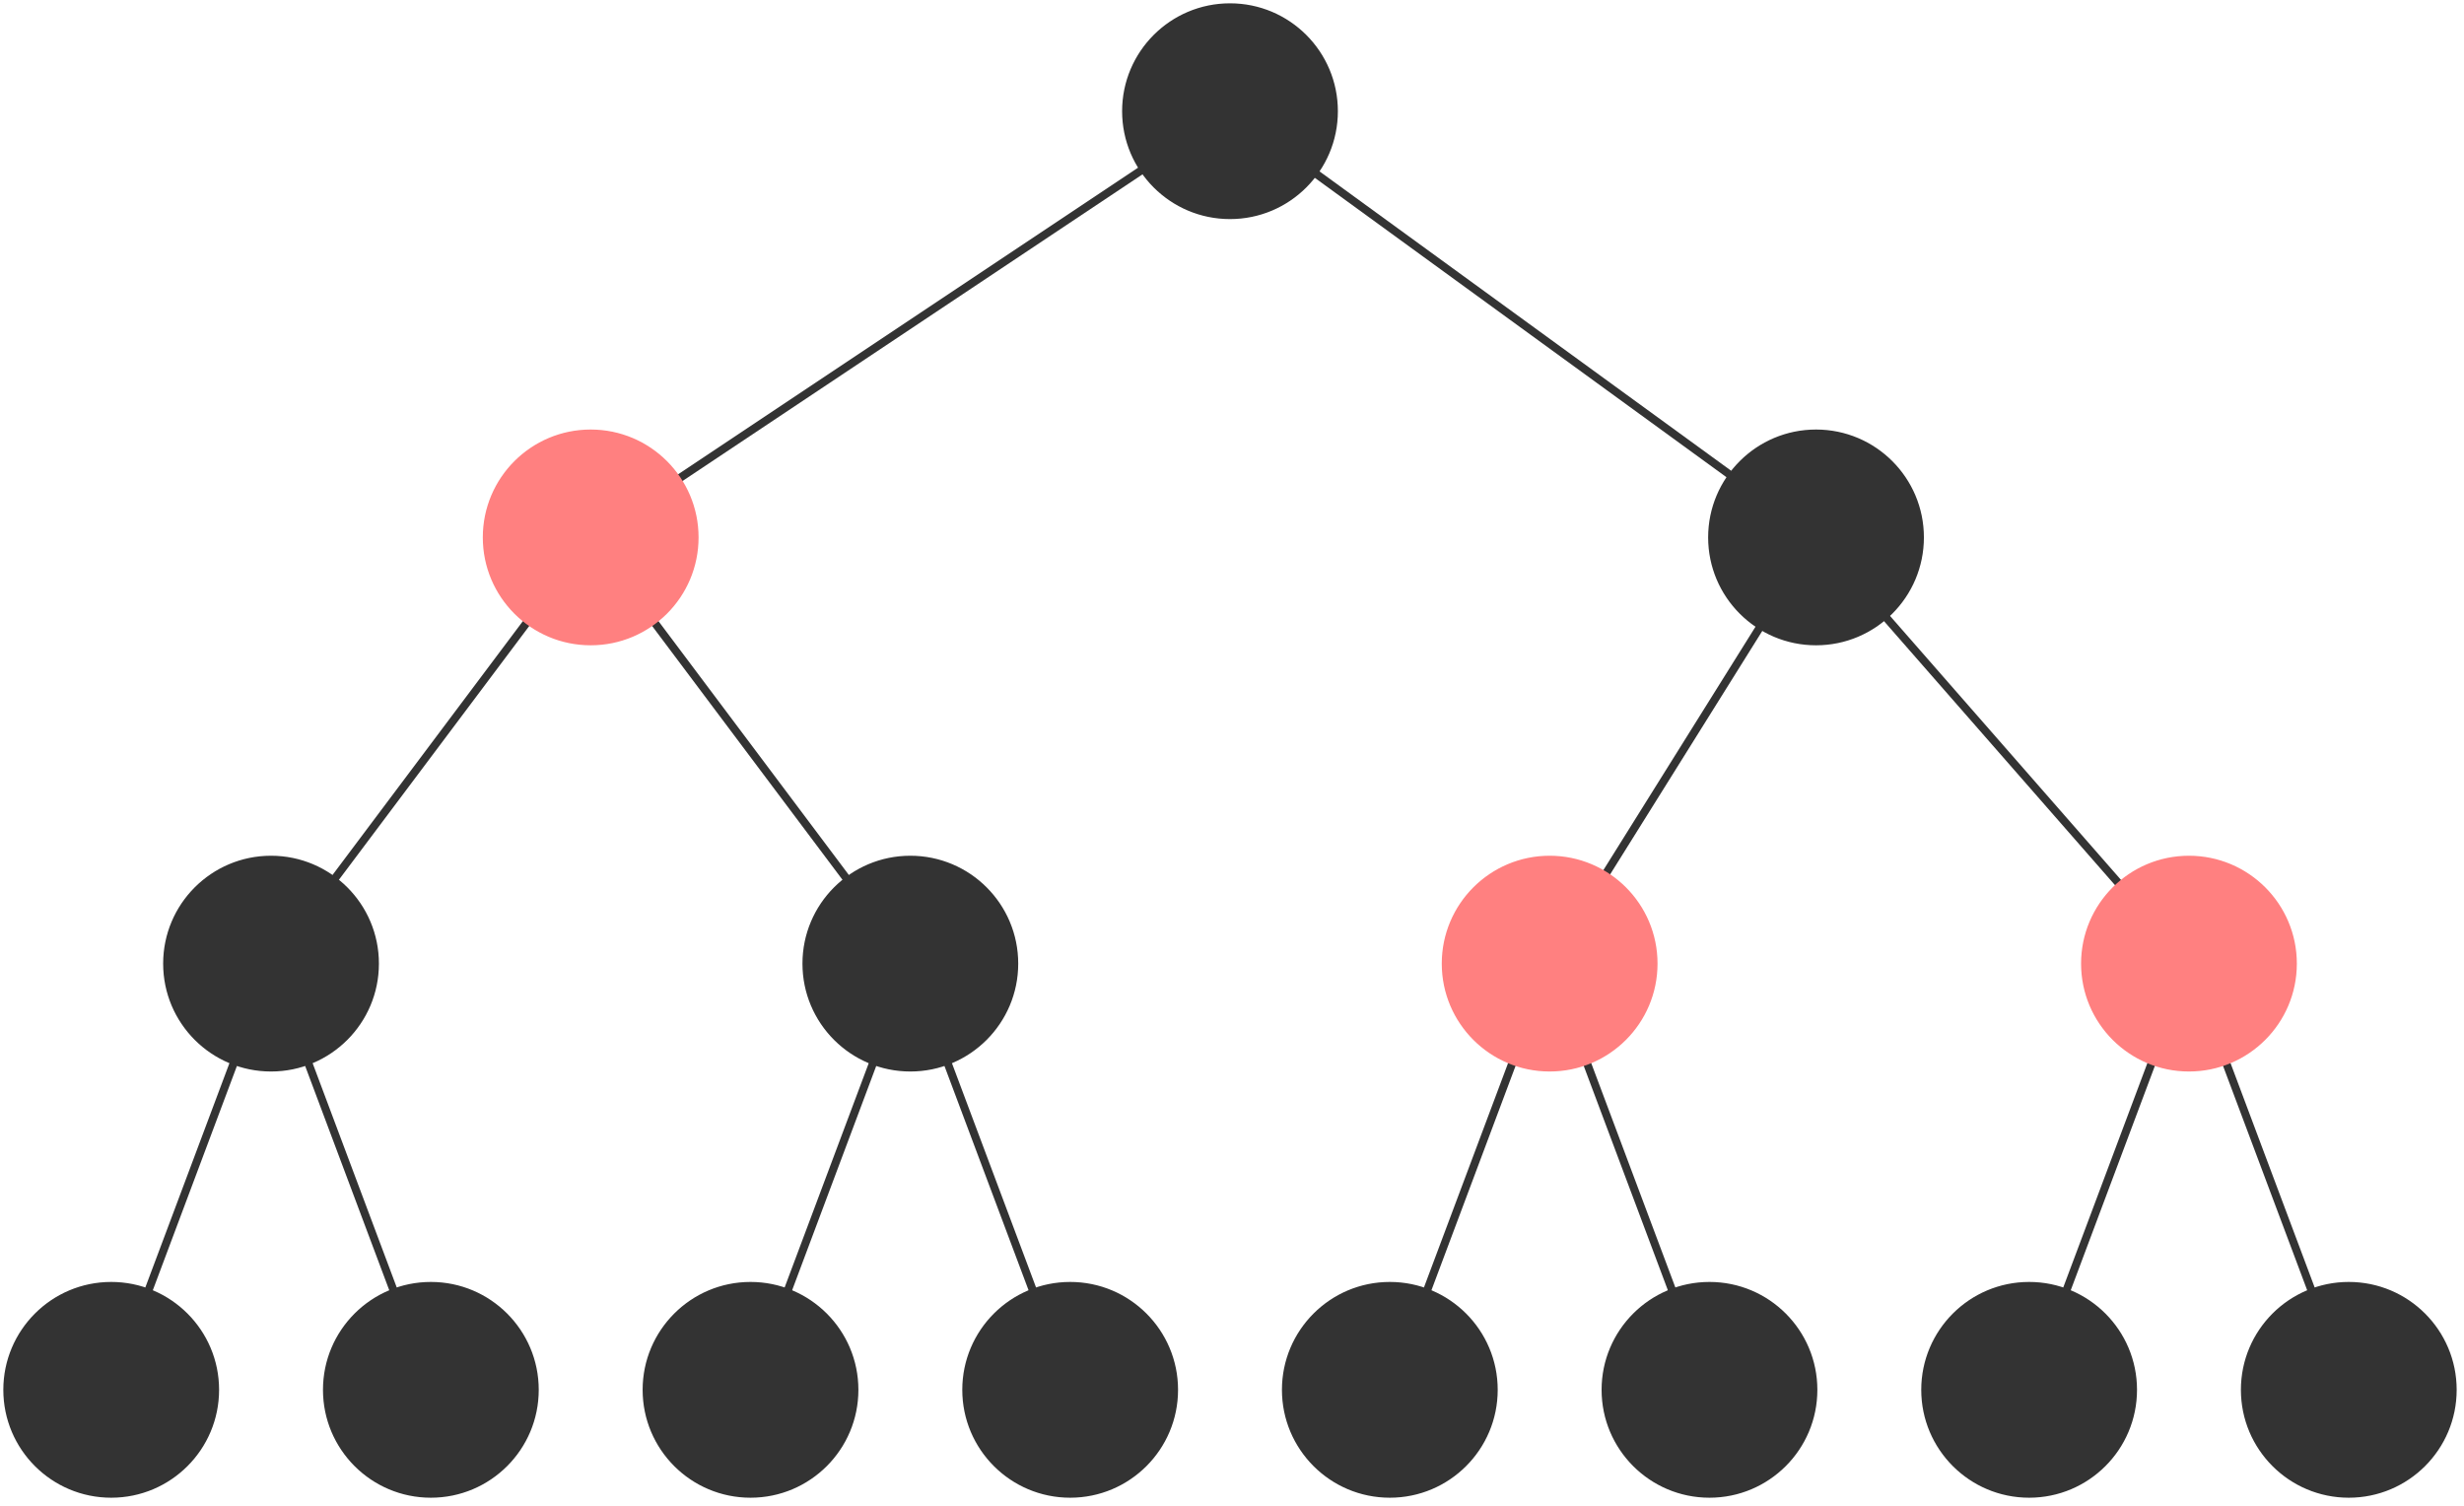
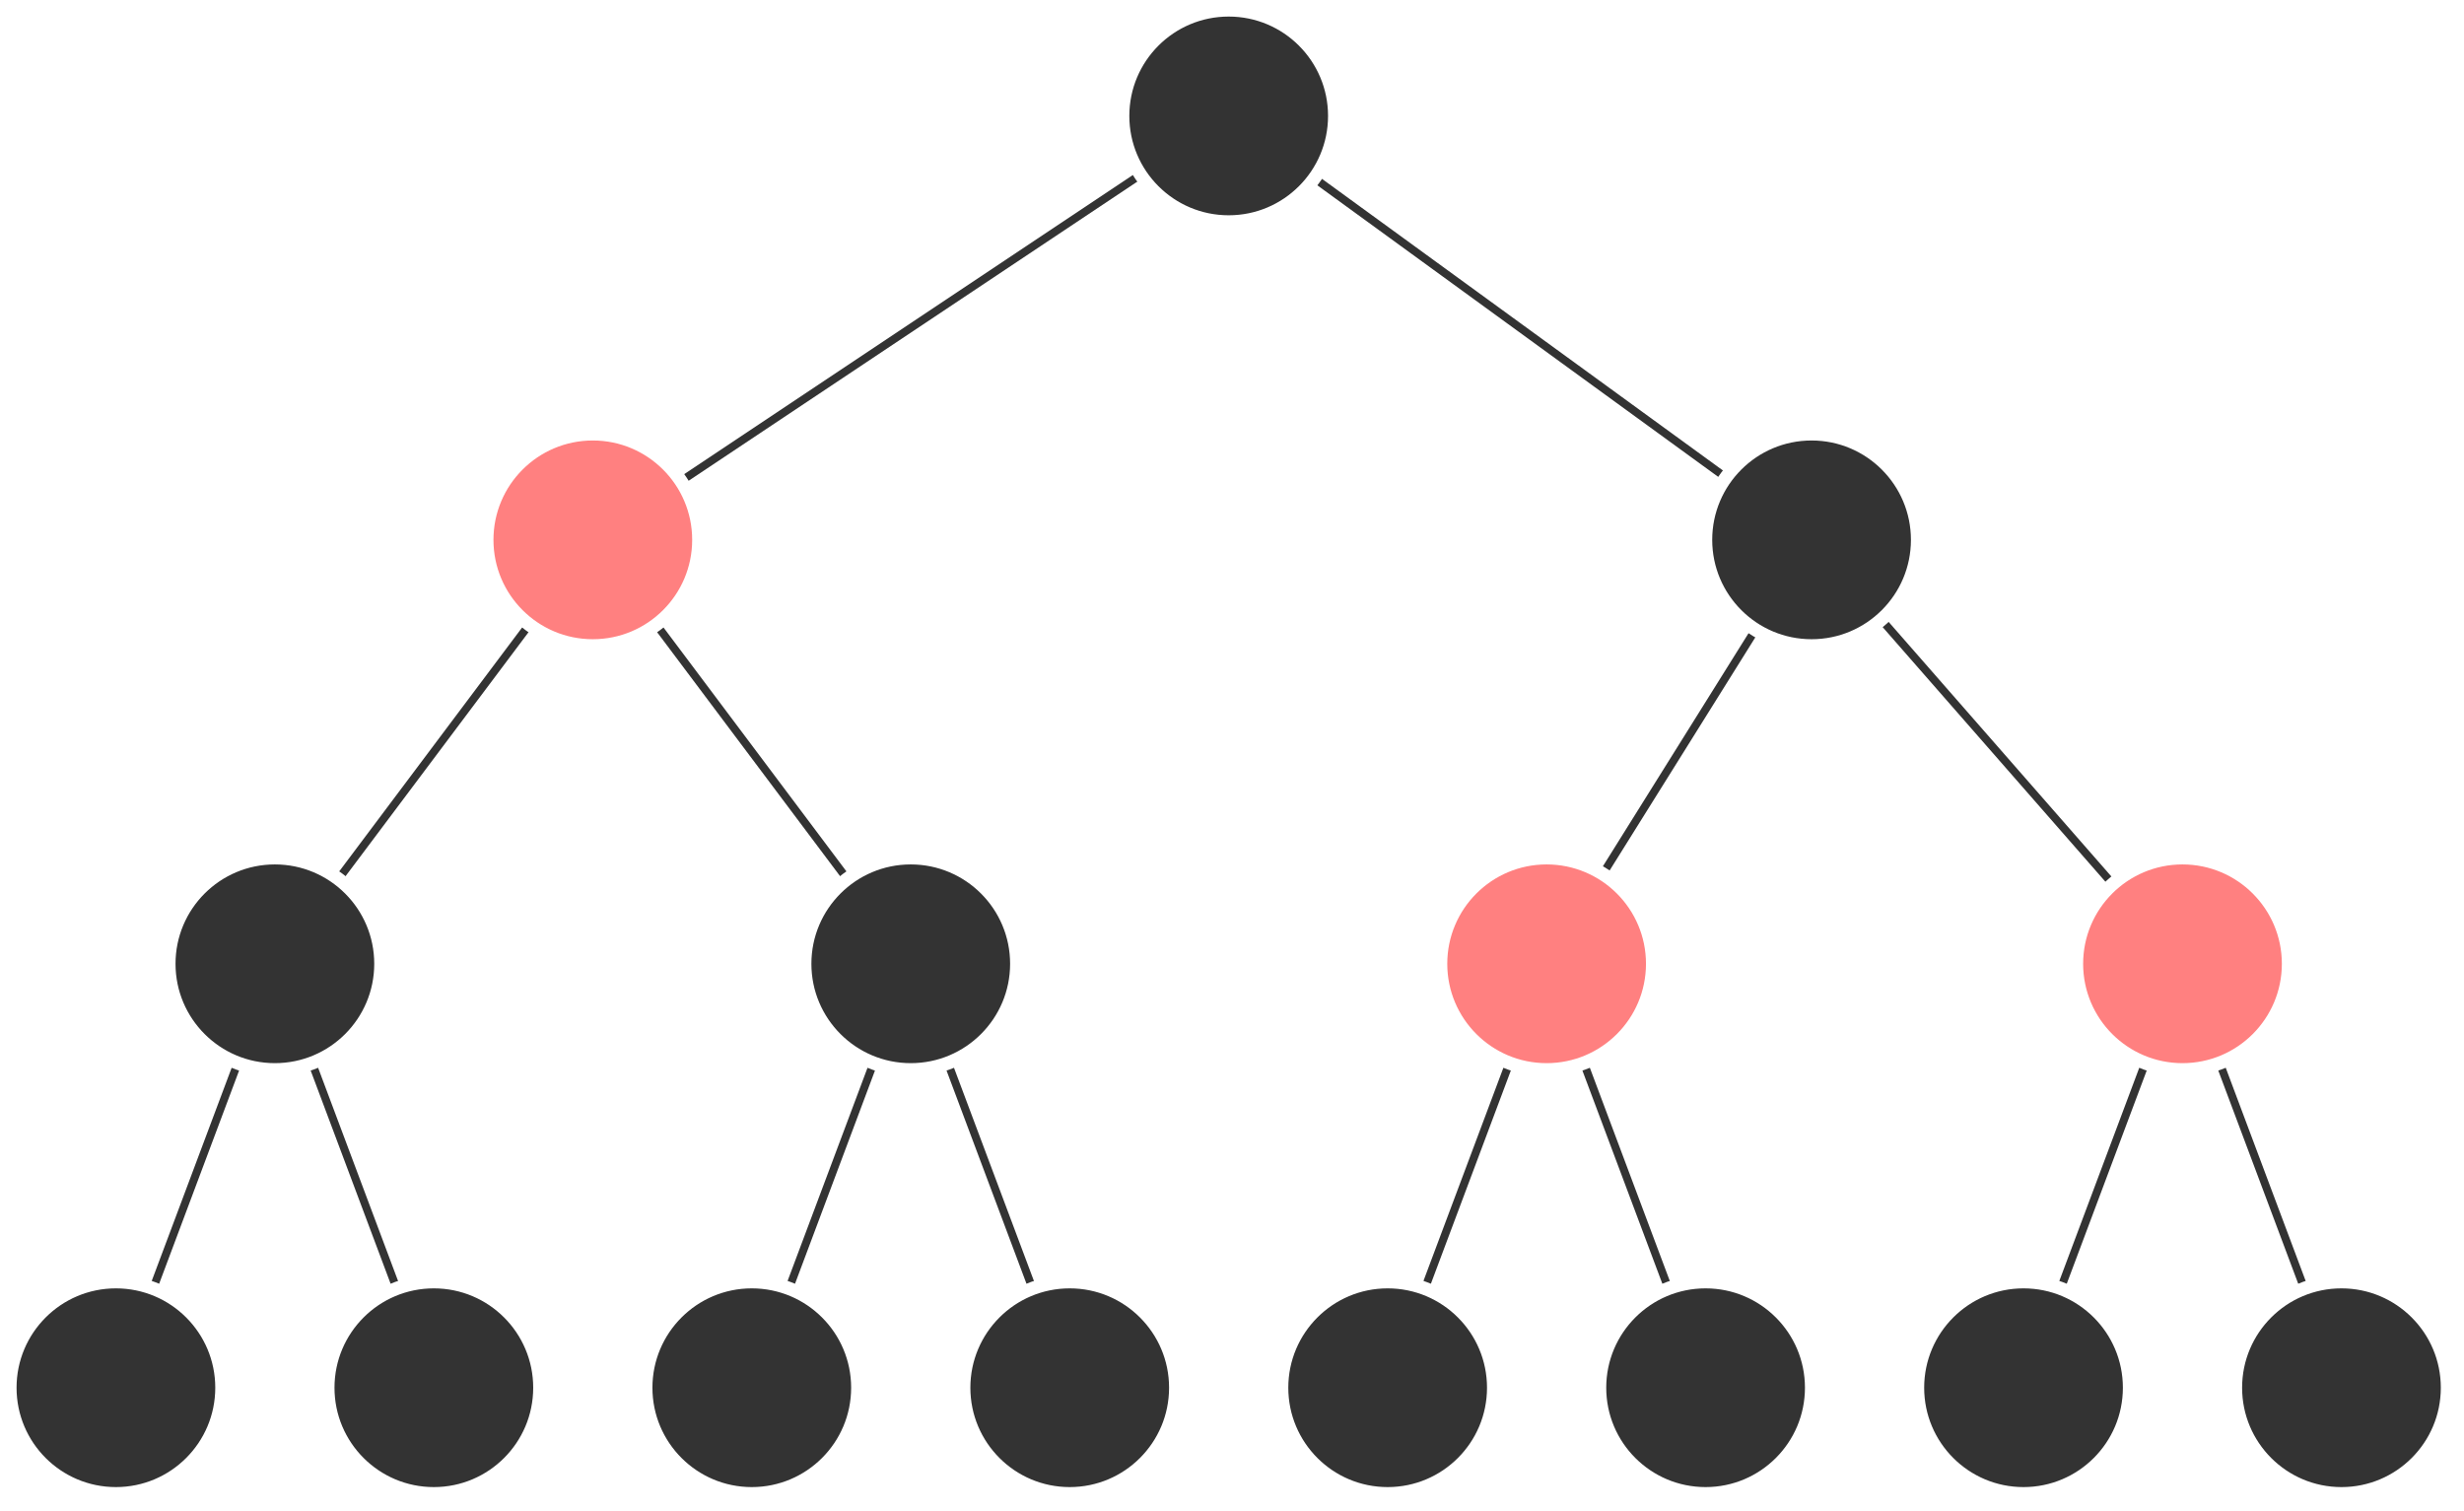
- <svg xmlns="http://www.w3.org/2000/svg" width="370pt" height="226pt" viewBox="0 0 370 226" version="1.1">
+ <svg xmlns="http://www.w3.org/2000/svg" width="372pt" height="228pt" viewBox="0 0 372 228" version="1.1">
  <g id="surface1">
-     <path style="fill-rule:evenodd;fill:rgb(20%,20%,20%);fill-opacity:1;stroke-width:1.2;stroke-linecap:butt;stroke-linejoin:round;stroke:rgb(20%,20%,20%);stroke-opacity:1;stroke-miterlimit:10;" d="M 159.999 704.001 L 255.999 768.001 " transform="matrix(1,0,0,-1,-71.3,784.7)" />
-     <path style="fill-rule:evenodd;fill:rgb(20%,20%,20%);fill-opacity:1;stroke-width:1.2;stroke-linecap:butt;stroke-linejoin:round;stroke:rgb(20%,20%,20%);stroke-opacity:1;stroke-miterlimit:10;" d="M 159.999 704.001 L 111.999 640.001 " transform="matrix(1,0,0,-1,-71.3,784.7)" />
-     <path style="fill-rule:evenodd;fill:rgb(20%,20%,20%);fill-opacity:1;stroke-width:1.2;stroke-linecap:butt;stroke-linejoin:round;stroke:rgb(20%,20%,20%);stroke-opacity:1;stroke-miterlimit:10;" d="M 111.999 640.001 L 87.999 576.001 " transform="matrix(1,0,0,-1,-71.3,784.7)" />
-     <path style="fill-rule:evenodd;fill:rgb(20%,20%,20%);fill-opacity:1;stroke-width:1.2;stroke-linecap:butt;stroke-linejoin:round;stroke:rgb(20%,20%,20%);stroke-opacity:1;stroke-miterlimit:10;" d="M 111.999 640.001 L 135.999 576.001 " transform="matrix(1,0,0,-1,-71.3,784.7)" />
-     <path style="fill-rule:evenodd;fill:rgb(20%,20%,20%);fill-opacity:1;stroke-width:1.2;stroke-linecap:butt;stroke-linejoin:round;stroke:rgb(20%,20%,20%);stroke-opacity:1;stroke-miterlimit:10;" d="M 183.999 576.001 L 207.999 640.001 " transform="matrix(1,0,0,-1,-71.3,784.7)" />
-     <path style="fill-rule:evenodd;fill:rgb(20%,20%,20%);fill-opacity:1;stroke-width:1.2;stroke-linecap:butt;stroke-linejoin:round;stroke:rgb(20%,20%,20%);stroke-opacity:1;stroke-miterlimit:10;" d="M 207.999 640.001 L 231.999 576.001 " transform="matrix(1,0,0,-1,-71.3,784.7)" />
-     <path style="fill-rule:evenodd;fill:rgb(20%,20%,20%);fill-opacity:1;stroke-width:1.2;stroke-linecap:butt;stroke-linejoin:round;stroke:rgb(20%,20%,20%);stroke-opacity:1;stroke-miterlimit:10;" d="M 279.999 576.001 L 303.999 640.001 " transform="matrix(1,0,0,-1,-71.3,784.7)" />
-     <path style="fill-rule:evenodd;fill:rgb(20%,20%,20%);fill-opacity:1;stroke-width:1.2;stroke-linecap:butt;stroke-linejoin:round;stroke:rgb(20%,20%,20%);stroke-opacity:1;stroke-miterlimit:10;" d="M 327.999 576.001 L 303.999 640.001 " transform="matrix(1,0,0,-1,-71.3,784.7)" />
-     <path style="fill-rule:evenodd;fill:rgb(20%,20%,20%);fill-opacity:1;stroke-width:1.2;stroke-linecap:butt;stroke-linejoin:round;stroke:rgb(20%,20%,20%);stroke-opacity:1;stroke-miterlimit:10;" d="M 375.999 576.001 L 399.999 640.001 " transform="matrix(1,0,0,-1,-71.3,784.7)" />
-     <path style="fill-rule:evenodd;fill:rgb(20%,20%,20%);fill-opacity:1;stroke-width:1.2;stroke-linecap:butt;stroke-linejoin:round;stroke:rgb(20%,20%,20%);stroke-opacity:1;stroke-miterlimit:10;" d="M 399.999 640.001 L 423.999 576.001 " transform="matrix(1,0,0,-1,-71.3,784.7)" />
-     <path style="fill-rule:evenodd;fill:rgb(20%,20%,20%);fill-opacity:1;stroke-width:1.2;stroke-linecap:butt;stroke-linejoin:round;stroke:rgb(20%,20%,20%);stroke-opacity:1;stroke-miterlimit:10;" d="M 303.999 640.001 L 343.999 704.001 " transform="matrix(1,0,0,-1,-71.3,784.7)" />
-     <path style="fill-rule:evenodd;fill:rgb(20%,20%,20%);fill-opacity:1;stroke-width:1.2;stroke-linecap:butt;stroke-linejoin:round;stroke:rgb(20%,20%,20%);stroke-opacity:1;stroke-miterlimit:10;" d="M 343.999 704.001 L 399.999 640.001 " transform="matrix(1,0,0,-1,-71.3,784.7)" />
-     <path style="fill-rule:evenodd;fill:rgb(20%,20%,20%);fill-opacity:1;stroke-width:1.2;stroke-linecap:butt;stroke-linejoin:round;stroke:rgb(20%,20%,20%);stroke-opacity:1;stroke-miterlimit:10;" d="M 343.999 704.001 L 255.999 768.001 " transform="matrix(1,0,0,-1,-71.3,784.7)" />
-     <path style="fill-rule:evenodd;fill:rgb(20%,20%,20%);fill-opacity:1;stroke-width:1.2;stroke-linecap:butt;stroke-linejoin:round;stroke:rgb(20%,20%,20%);stroke-opacity:1;stroke-miterlimit:10;" d="M 159.999 704.001 L 207.999 640.001 " transform="matrix(1,0,0,-1,-71.3,784.7)" />
-     <path style="fill-rule:evenodd;fill:rgb(20%,20%,20%);fill-opacity:1;stroke-width:0.4;stroke-linecap:butt;stroke-linejoin:round;stroke:rgb(20%,20%,20%);stroke-opacity:1;stroke-miterlimit:10;" d="M 271.999 768.001 C 271.999 776.837 264.835 784.001 255.999 784.001 C 247.163 784.001 239.999 776.837 239.999 768.001 C 239.999 759.165 247.163 752.001 255.999 752.001 C 264.835 752.001 271.999 759.165 271.999 768.001 Z M 271.999 768.001 " transform="matrix(1,0,0,-1,-71.3,784.7)" />
-     <path style="fill-rule:evenodd;fill:rgb(20%,20%,20%);fill-opacity:1;stroke-width:0.4;stroke-linecap:butt;stroke-linejoin:round;stroke:rgb(20%,20%,20%);stroke-opacity:1;stroke-miterlimit:10;" d="M 359.999 704.001 C 359.999 712.837 352.835 720.001 343.999 720.001 C 335.163 720.001 327.999 712.837 327.999 704.001 C 327.999 695.165 335.163 688.001 343.999 688.001 C 352.835 688.001 359.999 695.165 359.999 704.001 Z M 359.999 704.001 " transform="matrix(1,0,0,-1,-71.3,784.7)" />
-     <path style="fill-rule:evenodd;fill:rgb(100%,50%,50%);fill-opacity:1;stroke-width:0.4;stroke-linecap:butt;stroke-linejoin:round;stroke:rgb(100%,50%,50%);stroke-opacity:1;stroke-miterlimit:10;" d="M 175.999 704.001 C 175.999 712.837 168.835 720.001 159.999 720.001 C 151.163 720.001 143.999 712.837 143.999 704.001 C 143.999 695.165 151.163 688.001 159.999 688.001 C 168.835 688.001 175.999 695.165 175.999 704.001 Z M 175.999 704.001 " transform="matrix(1,0,0,-1,-71.3,784.7)" />
-     <path style="fill-rule:evenodd;fill:rgb(100%,50%,50%);fill-opacity:1;stroke-width:0.4;stroke-linecap:butt;stroke-linejoin:round;stroke:rgb(100%,50%,50%);stroke-opacity:1;stroke-miterlimit:10;" d="M 319.999 640.001 C 319.999 648.837 312.835 656.001 303.999 656.001 C 295.163 656.001 287.999 648.837 287.999 640.001 C 287.999 631.165 295.163 624.001 303.999 624.001 C 312.835 624.001 319.999 631.165 319.999 640.001 Z M 319.999 640.001 " transform="matrix(1,0,0,-1,-71.3,784.7)" />
-     <path style="fill-rule:evenodd;fill:rgb(100%,50%,50%);fill-opacity:1;stroke-width:0.4;stroke-linecap:butt;stroke-linejoin:round;stroke:rgb(100%,50%,50%);stroke-opacity:1;stroke-miterlimit:10;" d="M 415.999 640.001 C 415.999 648.837 408.835 656.001 399.999 656.001 C 391.163 656.001 383.999 648.837 383.999 640.001 C 383.999 631.165 391.163 624.001 399.999 624.001 C 408.835 624.001 415.999 631.165 415.999 640.001 Z M 415.999 640.001 " transform="matrix(1,0,0,-1,-71.3,784.7)" />
-     <path style="fill-rule:evenodd;fill:rgb(20%,20%,20%);fill-opacity:1;stroke-width:0.4;stroke-linecap:butt;stroke-linejoin:round;stroke:rgb(20%,20%,20%);stroke-opacity:1;stroke-miterlimit:10;" d="M 223.999 640.001 C 223.999 648.837 216.835 656.001 207.999 656.001 C 199.163 656.001 191.999 648.837 191.999 640.001 C 191.999 631.165 199.163 624.001 207.999 624.001 C 216.835 624.001 223.999 631.165 223.999 640.001 Z M 223.999 640.001 " transform="matrix(1,0,0,-1,-71.3,784.7)" />
-     <path style="fill-rule:evenodd;fill:rgb(20%,20%,20%);fill-opacity:1;stroke-width:0.4;stroke-linecap:butt;stroke-linejoin:round;stroke:rgb(20%,20%,20%);stroke-opacity:1;stroke-miterlimit:10;" d="M 127.999 640.001 C 127.999 648.837 120.835 656.001 111.999 656.001 C 103.163 656.001 95.999 648.837 95.999 640.001 C 95.999 631.165 103.163 624.001 111.999 624.001 C 120.835 624.001 127.999 631.165 127.999 640.001 Z M 127.999 640.001 " transform="matrix(1,0,0,-1,-71.3,784.7)" />
-     <path style="fill-rule:evenodd;fill:rgb(20%,20%,20%);fill-opacity:1;stroke-width:0.4;stroke-linecap:butt;stroke-linejoin:round;stroke:rgb(20%,20%,20%);stroke-opacity:1;stroke-miterlimit:10;" d="M 103.999 576.001 C 103.999 584.837 96.835 592.001 87.999 592.001 C 79.163 592.001 71.999 584.837 71.999 576.001 C 71.999 567.165 79.163 560.001 87.999 560.001 C 96.835 560.001 103.999 567.165 103.999 576.001 Z M 103.999 576.001 " transform="matrix(1,0,0,-1,-71.3,784.7)" />
-     <path style="fill-rule:evenodd;fill:rgb(20%,20%,20%);fill-opacity:1;stroke-width:0.4;stroke-linecap:butt;stroke-linejoin:round;stroke:rgb(20%,20%,20%);stroke-opacity:1;stroke-miterlimit:10;" d="M 199.999 576.001 C 199.999 584.837 192.835 592.001 183.999 592.001 C 175.163 592.001 167.999 584.837 167.999 576.001 C 167.999 567.165 175.163 560.001 183.999 560.001 C 192.835 560.001 199.999 567.165 199.999 576.001 Z M 199.999 576.001 " transform="matrix(1,0,0,-1,-71.3,784.7)" />
-     <path style="fill-rule:evenodd;fill:rgb(20%,20%,20%);fill-opacity:1;stroke-width:0.4;stroke-linecap:butt;stroke-linejoin:round;stroke:rgb(20%,20%,20%);stroke-opacity:1;stroke-miterlimit:10;" d="M 247.999 576.001 C 247.999 584.837 240.835 592.001 231.999 592.001 C 223.163 592.001 215.999 584.837 215.999 576.001 C 215.999 567.165 223.163 560.001 231.999 560.001 C 240.835 560.001 247.999 567.165 247.999 576.001 Z M 247.999 576.001 " transform="matrix(1,0,0,-1,-71.3,784.7)" />
-     <path style="fill-rule:evenodd;fill:rgb(20%,20%,20%);fill-opacity:1;stroke-width:0.4;stroke-linecap:butt;stroke-linejoin:round;stroke:rgb(20%,20%,20%);stroke-opacity:1;stroke-miterlimit:10;" d="M 151.999 576.001 C 151.999 584.837 144.835 592.001 135.999 592.001 C 127.163 592.001 119.999 584.837 119.999 576.001 C 119.999 567.165 127.163 560.001 135.999 560.001 C 144.835 560.001 151.999 567.165 151.999 576.001 Z M 151.999 576.001 " transform="matrix(1,0,0,-1,-71.3,784.7)" />
-     <path style="fill-rule:evenodd;fill:rgb(20%,20%,20%);fill-opacity:1;stroke-width:0.4;stroke-linecap:butt;stroke-linejoin:round;stroke:rgb(20%,20%,20%);stroke-opacity:1;stroke-miterlimit:10;" d="M 295.999 576.001 C 295.999 584.837 288.835 592.001 279.999 592.001 C 271.163 592.001 263.999 584.837 263.999 576.001 C 263.999 567.165 271.163 560.001 279.999 560.001 C 288.835 560.001 295.999 567.165 295.999 576.001 Z M 295.999 576.001 " transform="matrix(1,0,0,-1,-71.3,784.7)" />
-     <path style="fill-rule:evenodd;fill:rgb(20%,20%,20%);fill-opacity:1;stroke-width:0.4;stroke-linecap:butt;stroke-linejoin:round;stroke:rgb(20%,20%,20%);stroke-opacity:1;stroke-miterlimit:10;" d="M 391.999 576.001 C 391.999 584.837 384.835 592.001 375.999 592.001 C 367.163 592.001 359.999 584.837 359.999 576.001 C 359.999 567.165 367.163 560.001 375.999 560.001 C 384.835 560.001 391.999 567.165 391.999 576.001 Z M 391.999 576.001 " transform="matrix(1,0,0,-1,-71.3,784.7)" />
-     <path style="fill-rule:evenodd;fill:rgb(20%,20%,20%);fill-opacity:1;stroke-width:0.4;stroke-linecap:butt;stroke-linejoin:round;stroke:rgb(20%,20%,20%);stroke-opacity:1;stroke-miterlimit:10;" d="M 439.999 576.001 C 439.999 584.837 432.835 592.001 423.999 592.001 C 415.163 592.001 407.999 584.837 407.999 576.001 C 407.999 567.165 415.163 560.001 423.999 560.001 C 432.835 560.001 439.999 567.165 439.999 576.001 Z M 439.999 576.001 " transform="matrix(1,0,0,-1,-71.3,784.7)" />
-     <path style="fill-rule:evenodd;fill:rgb(20%,20%,20%);fill-opacity:1;stroke-width:0.4;stroke-linecap:butt;stroke-linejoin:round;stroke:rgb(20%,20%,20%);stroke-opacity:1;stroke-miterlimit:10;" d="M 343.999 576.001 C 343.999 584.837 336.835 592.001 327.999 592.001 C 319.163 592.001 311.999 584.837 311.999 576.001 C 311.999 567.165 319.163 560.001 327.999 560.001 C 336.835 560.001 343.999 567.165 343.999 576.001 Z M 343.999 576.001 " transform="matrix(1,0,0,-1,-71.3,784.7)" />
+     <path style="fill-rule:evenodd;fill:rgb(20%,20%,20%);fill-opacity:1;stroke-width:1.2;stroke-linecap:butt;stroke-linejoin:round;stroke:rgb(20%,20%,20%);stroke-opacity:1;stroke-miterlimit:10;" d="M 160 704 L 256 768 " transform="matrix(1,0,0,-1,-70.5,785.5)" />
+     <path style="fill-rule:evenodd;fill:rgb(20%,20%,20%);fill-opacity:1;stroke-width:1.2;stroke-linecap:butt;stroke-linejoin:round;stroke:rgb(20%,20%,20%);stroke-opacity:1;stroke-miterlimit:10;" d="M 160 704 L 112 640 " transform="matrix(1,0,0,-1,-70.5,785.5)" />
+     <path style="fill-rule:evenodd;fill:rgb(20%,20%,20%);fill-opacity:1;stroke-width:1.2;stroke-linecap:butt;stroke-linejoin:round;stroke:rgb(20%,20%,20%);stroke-opacity:1;stroke-miterlimit:10;" d="M 112 640 L 88 576 " transform="matrix(1,0,0,-1,-70.5,785.5)" />
+     <path style="fill-rule:evenodd;fill:rgb(20%,20%,20%);fill-opacity:1;stroke-width:1.2;stroke-linecap:butt;stroke-linejoin:round;stroke:rgb(20%,20%,20%);stroke-opacity:1;stroke-miterlimit:10;" d="M 112 640 L 136 576 " transform="matrix(1,0,0,-1,-70.5,785.5)" />
+     <path style="fill-rule:evenodd;fill:rgb(20%,20%,20%);fill-opacity:1;stroke-width:1.2;stroke-linecap:butt;stroke-linejoin:round;stroke:rgb(20%,20%,20%);stroke-opacity:1;stroke-miterlimit:10;" d="M 184 576 L 208 640 " transform="matrix(1,0,0,-1,-70.5,785.5)" />
+     <path style="fill-rule:evenodd;fill:rgb(20%,20%,20%);fill-opacity:1;stroke-width:1.2;stroke-linecap:butt;stroke-linejoin:round;stroke:rgb(20%,20%,20%);stroke-opacity:1;stroke-miterlimit:10;" d="M 208 640 L 232 576 " transform="matrix(1,0,0,-1,-70.5,785.5)" />
+     <path style="fill-rule:evenodd;fill:rgb(20%,20%,20%);fill-opacity:1;stroke-width:1.2;stroke-linecap:butt;stroke-linejoin:round;stroke:rgb(20%,20%,20%);stroke-opacity:1;stroke-miterlimit:10;" d="M 280 576 L 304 640 " transform="matrix(1,0,0,-1,-70.5,785.5)" />
+     <path style="fill-rule:evenodd;fill:rgb(20%,20%,20%);fill-opacity:1;stroke-width:1.2;stroke-linecap:butt;stroke-linejoin:round;stroke:rgb(20%,20%,20%);stroke-opacity:1;stroke-miterlimit:10;" d="M 328 576 L 304 640 " transform="matrix(1,0,0,-1,-70.5,785.5)" />
+     <path style="fill-rule:evenodd;fill:rgb(20%,20%,20%);fill-opacity:1;stroke-width:1.2;stroke-linecap:butt;stroke-linejoin:round;stroke:rgb(20%,20%,20%);stroke-opacity:1;stroke-miterlimit:10;" d="M 376 576 L 400 640 " transform="matrix(1,0,0,-1,-70.5,785.5)" />
+     <path style="fill-rule:evenodd;fill:rgb(20%,20%,20%);fill-opacity:1;stroke-width:1.2;stroke-linecap:butt;stroke-linejoin:round;stroke:rgb(20%,20%,20%);stroke-opacity:1;stroke-miterlimit:10;" d="M 400 640 L 424 576 " transform="matrix(1,0,0,-1,-70.5,785.5)" />
+     <path style="fill-rule:evenodd;fill:rgb(20%,20%,20%);fill-opacity:1;stroke-width:1.2;stroke-linecap:butt;stroke-linejoin:round;stroke:rgb(20%,20%,20%);stroke-opacity:1;stroke-miterlimit:10;" d="M 304 640 L 344 704 " transform="matrix(1,0,0,-1,-70.5,785.5)" />
+     <path style="fill-rule:evenodd;fill:rgb(20%,20%,20%);fill-opacity:1;stroke-width:1.2;stroke-linecap:butt;stroke-linejoin:round;stroke:rgb(20%,20%,20%);stroke-opacity:1;stroke-miterlimit:10;" d="M 344 704 L 400 640 " transform="matrix(1,0,0,-1,-70.5,785.5)" />
+     <path style="fill-rule:evenodd;fill:rgb(20%,20%,20%);fill-opacity:1;stroke-width:1.2;stroke-linecap:butt;stroke-linejoin:round;stroke:rgb(20%,20%,20%);stroke-opacity:1;stroke-miterlimit:10;" d="M 344 704 L 256 768 " transform="matrix(1,0,0,-1,-70.5,785.5)" />
+     <path style="fill-rule:evenodd;fill:rgb(20%,20%,20%);fill-opacity:1;stroke-width:1.2;stroke-linecap:butt;stroke-linejoin:round;stroke:rgb(20%,20%,20%);stroke-opacity:1;stroke-miterlimit:10;" d="M 160 704 L 208 640 " transform="matrix(1,0,0,-1,-70.5,785.5)" />
+     <path style="fill-rule:evenodd;fill:rgb(20%,20%,20%);fill-opacity:1;stroke-width:2;stroke-linecap:butt;stroke-linejoin:round;stroke:rgb(100%,100%,100%);stroke-opacity:1;stroke-miterlimit:10;" d="M 272 768 C 272 776.836 264.836 784 256 784 C 247.164 784 240 776.836 240 768 C 240 759.164 247.164 752 256 752 C 264.836 752 272 759.164 272 768 Z M 272 768 " transform="matrix(1,0,0,-1,-70.5,785.5)" />
+     <path style="fill-rule:evenodd;fill:rgb(20%,20%,20%);fill-opacity:1;stroke-width:2;stroke-linecap:butt;stroke-linejoin:round;stroke:rgb(100%,100%,100%);stroke-opacity:1;stroke-miterlimit:10;" d="M 360 704 C 360 712.836 352.836 720 344 720 C 335.164 720 328 712.836 328 704 C 328 695.164 335.164 688 344 688 C 352.836 688 360 695.164 360 704 Z M 360 704 " transform="matrix(1,0,0,-1,-70.5,785.5)" />
+     <path style="fill-rule:evenodd;fill:rgb(100%,50%,50%);fill-opacity:1;stroke-width:2;stroke-linecap:butt;stroke-linejoin:round;stroke:rgb(100%,100%,100%);stroke-opacity:1;stroke-miterlimit:10;" d="M 176 704 C 176 712.836 168.836 720 160 720 C 151.164 720 144 712.836 144 704 C 144 695.164 151.164 688 160 688 C 168.836 688 176 695.164 176 704 Z M 176 704 " transform="matrix(1,0,0,-1,-70.5,785.5)" />
+     <path style="fill-rule:evenodd;fill:rgb(100%,50%,50%);fill-opacity:1;stroke-width:2;stroke-linecap:butt;stroke-linejoin:round;stroke:rgb(100%,100%,100%);stroke-opacity:1;stroke-miterlimit:10;" d="M 320 640 C 320 648.836 312.836 656 304 656 C 295.164 656 288 648.836 288 640 C 288 631.164 295.164 624 304 624 C 312.836 624 320 631.164 320 640 Z M 320 640 " transform="matrix(1,0,0,-1,-70.5,785.5)" />
+     <path style="fill-rule:evenodd;fill:rgb(100%,50%,50%);fill-opacity:1;stroke-width:2;stroke-linecap:butt;stroke-linejoin:round;stroke:rgb(100%,100%,100%);stroke-opacity:1;stroke-miterlimit:10;" d="M 416 640 C 416 648.836 408.836 656 400 656 C 391.164 656 384 648.836 384 640 C 384 631.164 391.164 624 400 624 C 408.836 624 416 631.164 416 640 Z M 416 640 " transform="matrix(1,0,0,-1,-70.5,785.5)" />
+     <path style="fill-rule:evenodd;fill:rgb(20%,20%,20%);fill-opacity:1;stroke-width:2;stroke-linecap:butt;stroke-linejoin:round;stroke:rgb(100%,100%,100%);stroke-opacity:1;stroke-miterlimit:10;" d="M 224 640 C 224 648.836 216.836 656 208 656 C 199.164 656 192 648.836 192 640 C 192 631.164 199.164 624 208 624 C 216.836 624 224 631.164 224 640 Z M 224 640 " transform="matrix(1,0,0,-1,-70.5,785.5)" />
+     <path style="fill-rule:evenodd;fill:rgb(20%,20%,20%);fill-opacity:1;stroke-width:2;stroke-linecap:butt;stroke-linejoin:round;stroke:rgb(100%,100%,100%);stroke-opacity:1;stroke-miterlimit:10;" d="M 128 640 C 128 648.836 120.836 656 112 656 C 103.164 656 96 648.836 96 640 C 96 631.164 103.164 624 112 624 C 120.836 624 128 631.164 128 640 Z M 128 640 " transform="matrix(1,0,0,-1,-70.5,785.5)" />
+     <path style="fill-rule:evenodd;fill:rgb(20%,20%,20%);fill-opacity:1;stroke-width:2;stroke-linecap:butt;stroke-linejoin:round;stroke:rgb(100%,100%,100%);stroke-opacity:1;stroke-miterlimit:10;" d="M 104 576 C 104 584.836 96.836 592 88 592 C 79.164 592 72 584.836 72 576 C 72 567.164 79.164 560 88 560 C 96.836 560 104 567.164 104 576 Z M 104 576 " transform="matrix(1,0,0,-1,-70.5,785.5)" />
+     <path style="fill-rule:evenodd;fill:rgb(20%,20%,20%);fill-opacity:1;stroke-width:2;stroke-linecap:butt;stroke-linejoin:round;stroke:rgb(100%,100%,100%);stroke-opacity:1;stroke-miterlimit:10;" d="M 200 576 C 200 584.836 192.836 592 184 592 C 175.164 592 168 584.836 168 576 C 168 567.164 175.164 560 184 560 C 192.836 560 200 567.164 200 576 Z M 200 576 " transform="matrix(1,0,0,-1,-70.5,785.5)" />
+     <path style="fill-rule:evenodd;fill:rgb(20%,20%,20%);fill-opacity:1;stroke-width:2;stroke-linecap:butt;stroke-linejoin:round;stroke:rgb(100%,100%,100%);stroke-opacity:1;stroke-miterlimit:10;" d="M 248 576 C 248 584.836 240.836 592 232 592 C 223.164 592 216 584.836 216 576 C 216 567.164 223.164 560 232 560 C 240.836 560 248 567.164 248 576 Z M 248 576 " transform="matrix(1,0,0,-1,-70.5,785.5)" />
+     <path style="fill-rule:evenodd;fill:rgb(20%,20%,20%);fill-opacity:1;stroke-width:2;stroke-linecap:butt;stroke-linejoin:round;stroke:rgb(100%,100%,100%);stroke-opacity:1;stroke-miterlimit:10;" d="M 152 576 C 152 584.836 144.836 592 136 592 C 127.164 592 120 584.836 120 576 C 120 567.164 127.164 560 136 560 C 144.836 560 152 567.164 152 576 Z M 152 576 " transform="matrix(1,0,0,-1,-70.5,785.5)" />
+     <path style="fill-rule:evenodd;fill:rgb(20%,20%,20%);fill-opacity:1;stroke-width:2;stroke-linecap:butt;stroke-linejoin:round;stroke:rgb(100%,100%,100%);stroke-opacity:1;stroke-miterlimit:10;" d="M 296 576 C 296 584.836 288.836 592 280 592 C 271.164 592 264 584.836 264 576 C 264 567.164 271.164 560 280 560 C 288.836 560 296 567.164 296 576 Z M 296 576 " transform="matrix(1,0,0,-1,-70.5,785.5)" />
+     <path style="fill-rule:evenodd;fill:rgb(20%,20%,20%);fill-opacity:1;stroke-width:2;stroke-linecap:butt;stroke-linejoin:round;stroke:rgb(100%,100%,100%);stroke-opacity:1;stroke-miterlimit:10;" d="M 392 576 C 392 584.836 384.836 592 376 592 C 367.164 592 360 584.836 360 576 C 360 567.164 367.164 560 376 560 C 384.836 560 392 567.164 392 576 Z M 392 576 " transform="matrix(1,0,0,-1,-70.5,785.5)" />
+     <path style="fill-rule:evenodd;fill:rgb(20%,20%,20%);fill-opacity:1;stroke-width:2;stroke-linecap:butt;stroke-linejoin:round;stroke:rgb(100%,100%,100%);stroke-opacity:1;stroke-miterlimit:10;" d="M 440 576 C 440 584.836 432.836 592 424 592 C 415.164 592 408 584.836 408 576 C 408 567.164 415.164 560 424 560 C 432.836 560 440 567.164 440 576 Z M 440 576 " transform="matrix(1,0,0,-1,-70.5,785.5)" />
+     <path style="fill-rule:evenodd;fill:rgb(20%,20%,20%);fill-opacity:1;stroke-width:2;stroke-linecap:butt;stroke-linejoin:round;stroke:rgb(100%,100%,100%);stroke-opacity:1;stroke-miterlimit:10;" d="M 344 576 C 344 584.836 336.836 592 328 592 C 319.164 592 312 584.836 312 576 C 312 567.164 319.164 560 328 560 C 336.836 560 344 567.164 344 576 Z M 344 576 " transform="matrix(1,0,0,-1,-70.5,785.5)" />
  </g>
</svg>
